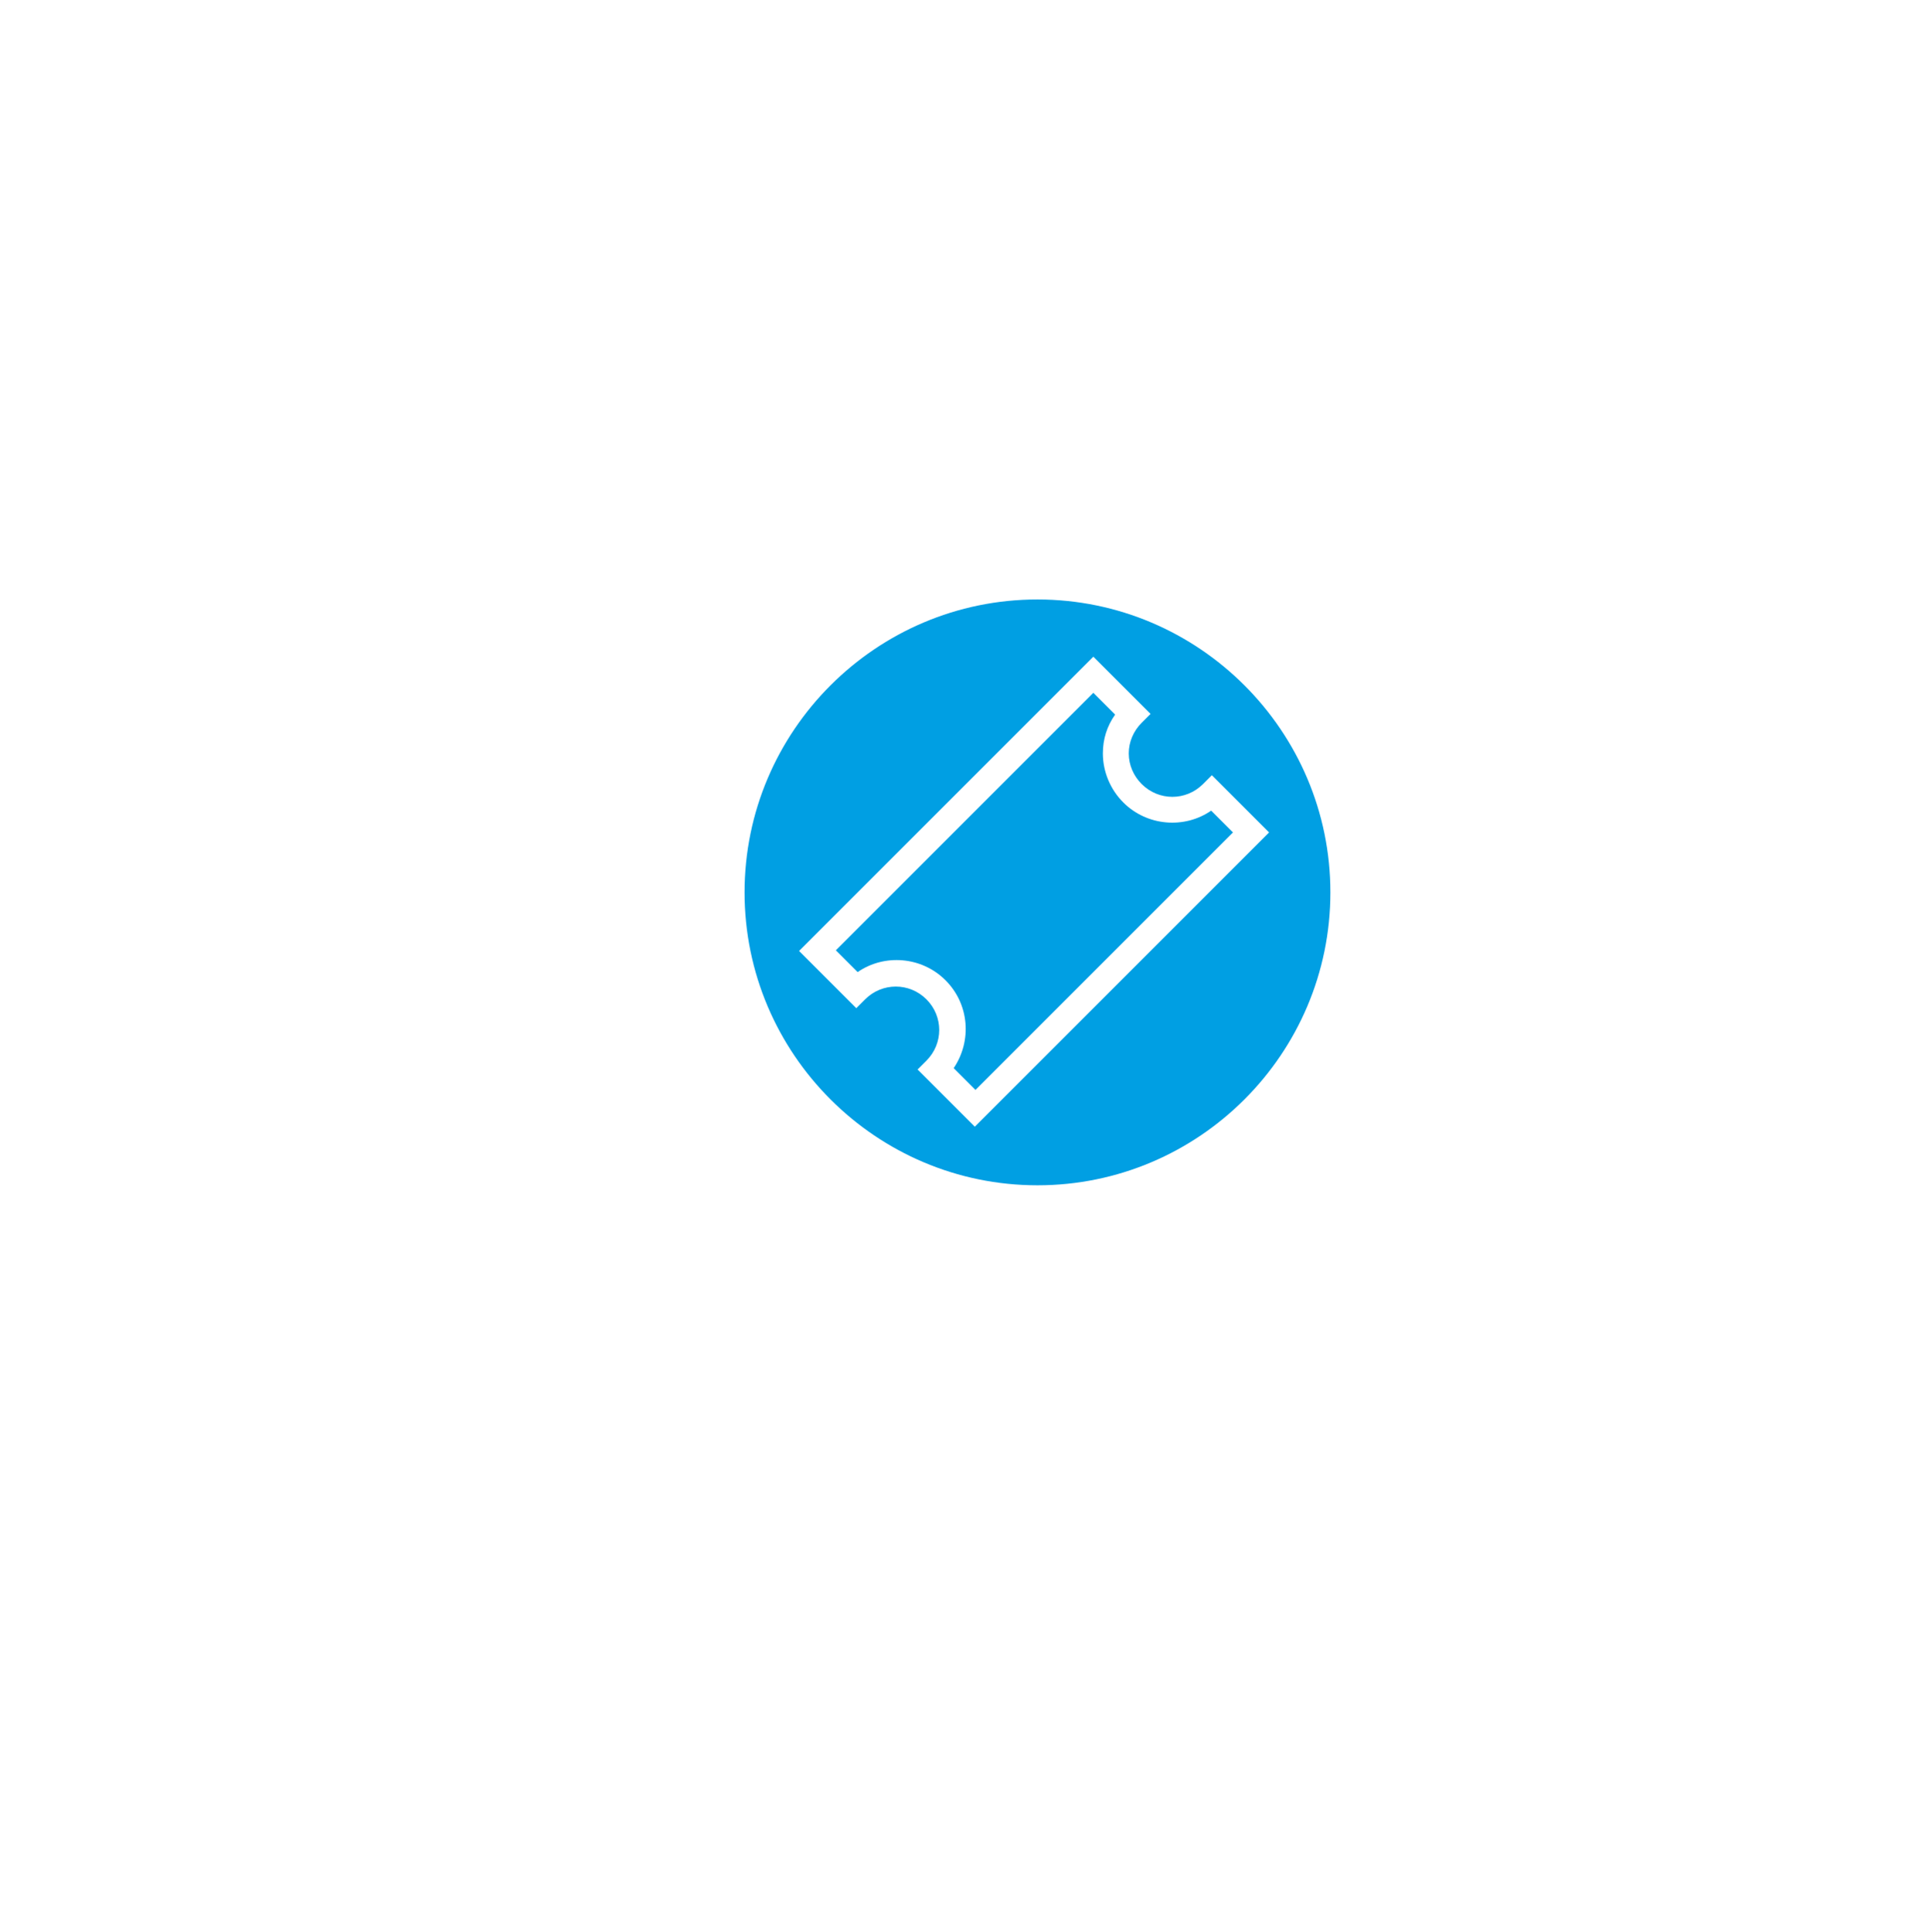
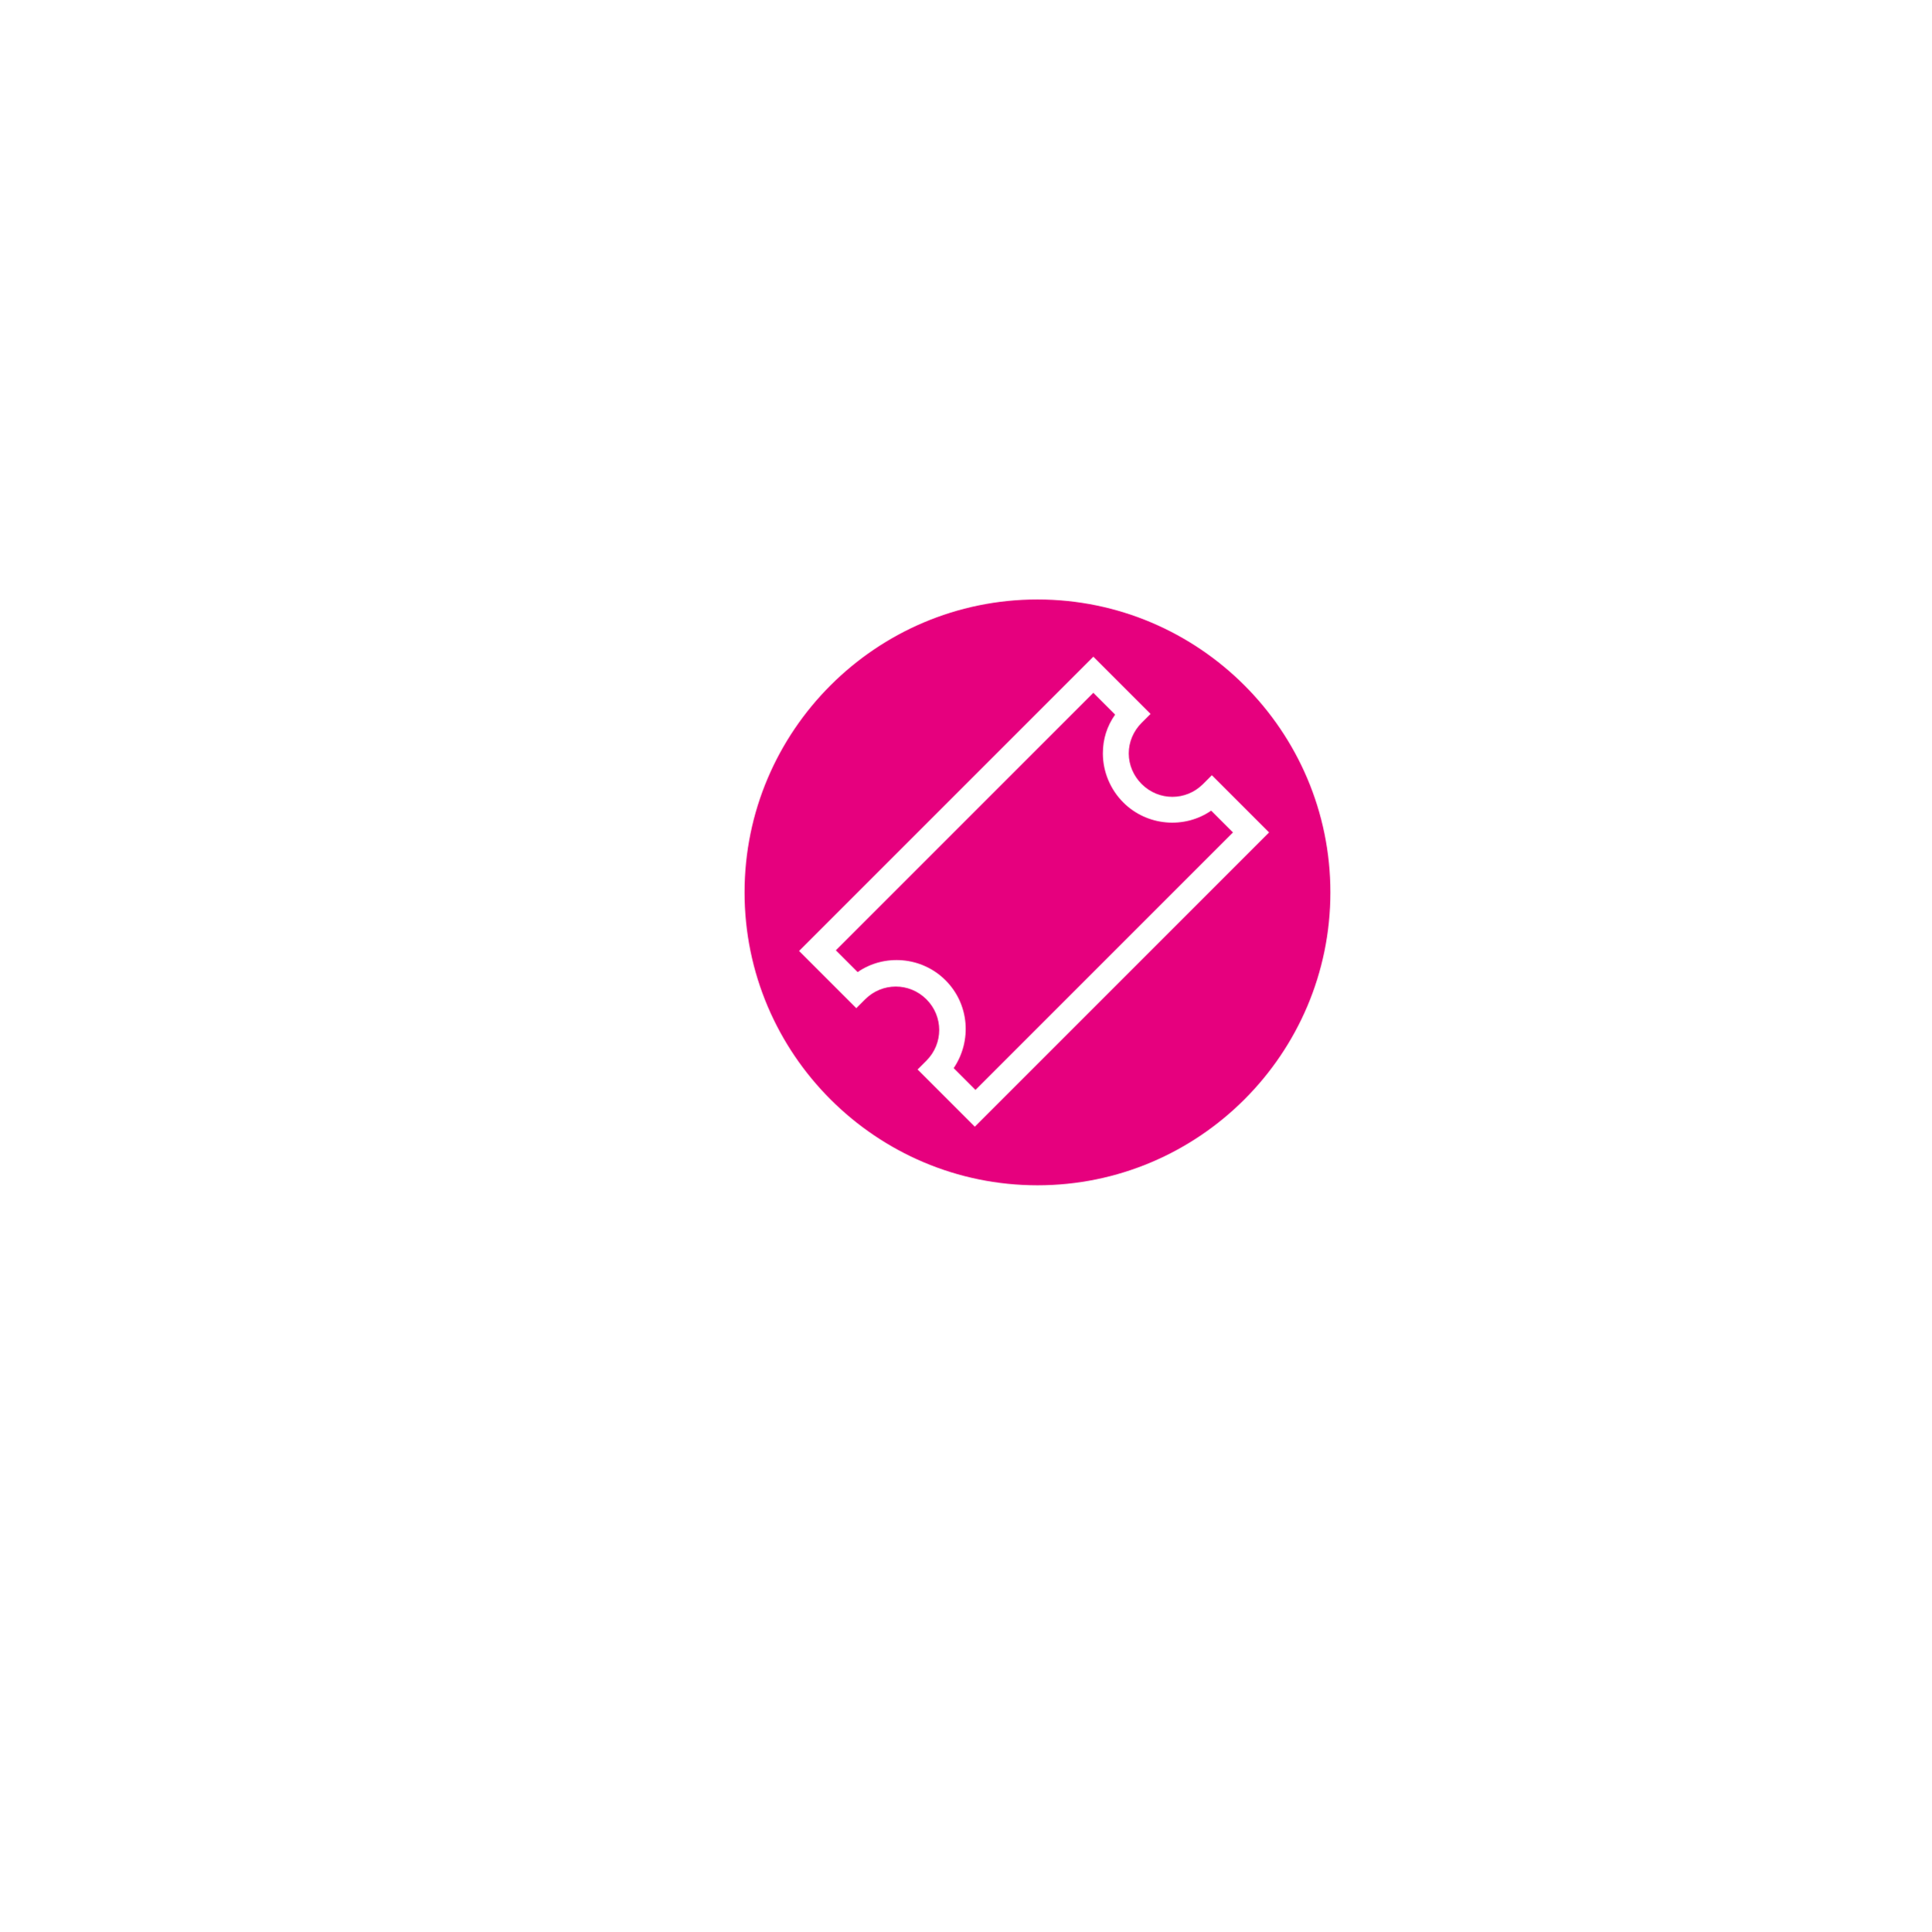
<svg xmlns="http://www.w3.org/2000/svg" xmlns:xlink="http://www.w3.org/1999/xlink" version="1.1" id="Ebene_1" x="0px" y="0px" viewBox="0 0 283.5 283.5" style="enable-background:new 0 0 283.5 283.5;" xml:space="preserve">
  <style type="text/css">
- 	.st0{fill:#009FE3;}
+ 	.st0{fill:#E6007E;}
</style>
  <g>
    <defs>
      <rect id="SVGID_1_" x="109.5" y="88.5" width="85" height="85" />
    </defs>
    <clipPath id="SVGID_2_">
      <use xlink:href="#SVGID_1_" style="overflow:visible;" />
    </clipPath>
  </g>
  <g>
    <defs>
      <rect id="SVGID_3_" x="109.5" y="88.5" width="85" height="85" />
    </defs>
    <clipPath id="SVGID_4_">
      <use xlink:href="#SVGID_3_" style="overflow:visible;" />
    </clipPath>
  </g>
  <g>
    <defs>
      <rect id="SVGID_5_" x="109.5" y="88.5" width="85" height="85" />
    </defs>
    <clipPath id="SVGID_6_">
      <use xlink:href="#SVGID_5_" style="overflow:visible;" />
    </clipPath>
  </g>
  <g>
    <defs>
      <rect id="SVGID_7_" x="109.3" y="88" width="86" height="86" />
    </defs>
    <clipPath id="SVGID_8_">
      <use xlink:href="#SVGID_7_" style="overflow:visible;" />
    </clipPath>
  </g>
  <path class="st0" d="M181,122.2l-3.2-3.2c-3.9,2.7-9.4,2.3-12.9-1.2c-1.9-1.9-3-4.5-3-7.2c0-2.1,0.6-4,1.8-5.7l-3.2-3.2l-37.8,37.8  l3.2,3.2c3.9-2.7,9.4-2.3,12.9,1.2c3.5,3.5,3.9,8.9,1.2,12.9l3.2,3.2L181,122.2z M186.3,122.2l-43.2,43.2l-8.4-8.4l1.3-1.3  c2.5-2.5,2.5-6.5,0-9c-2.5-2.5-6.5-2.5-9,0l-1.3,1.3l-8.4-8.4l43.2-43.2l8.4,8.4l-1.3,1.3c-1.2,1.2-1.9,2.8-1.9,4.5  c0,1.7,0.7,3.3,1.9,4.5c2.5,2.5,6.5,2.5,9,0l1.3-1.3L186.3,122.2z M195.3,131c0-23.7-19.3-43-43-43s-43,19.3-43,43s19.3,43,43,43  S195.3,154.7,195.3,131" />
</svg>
